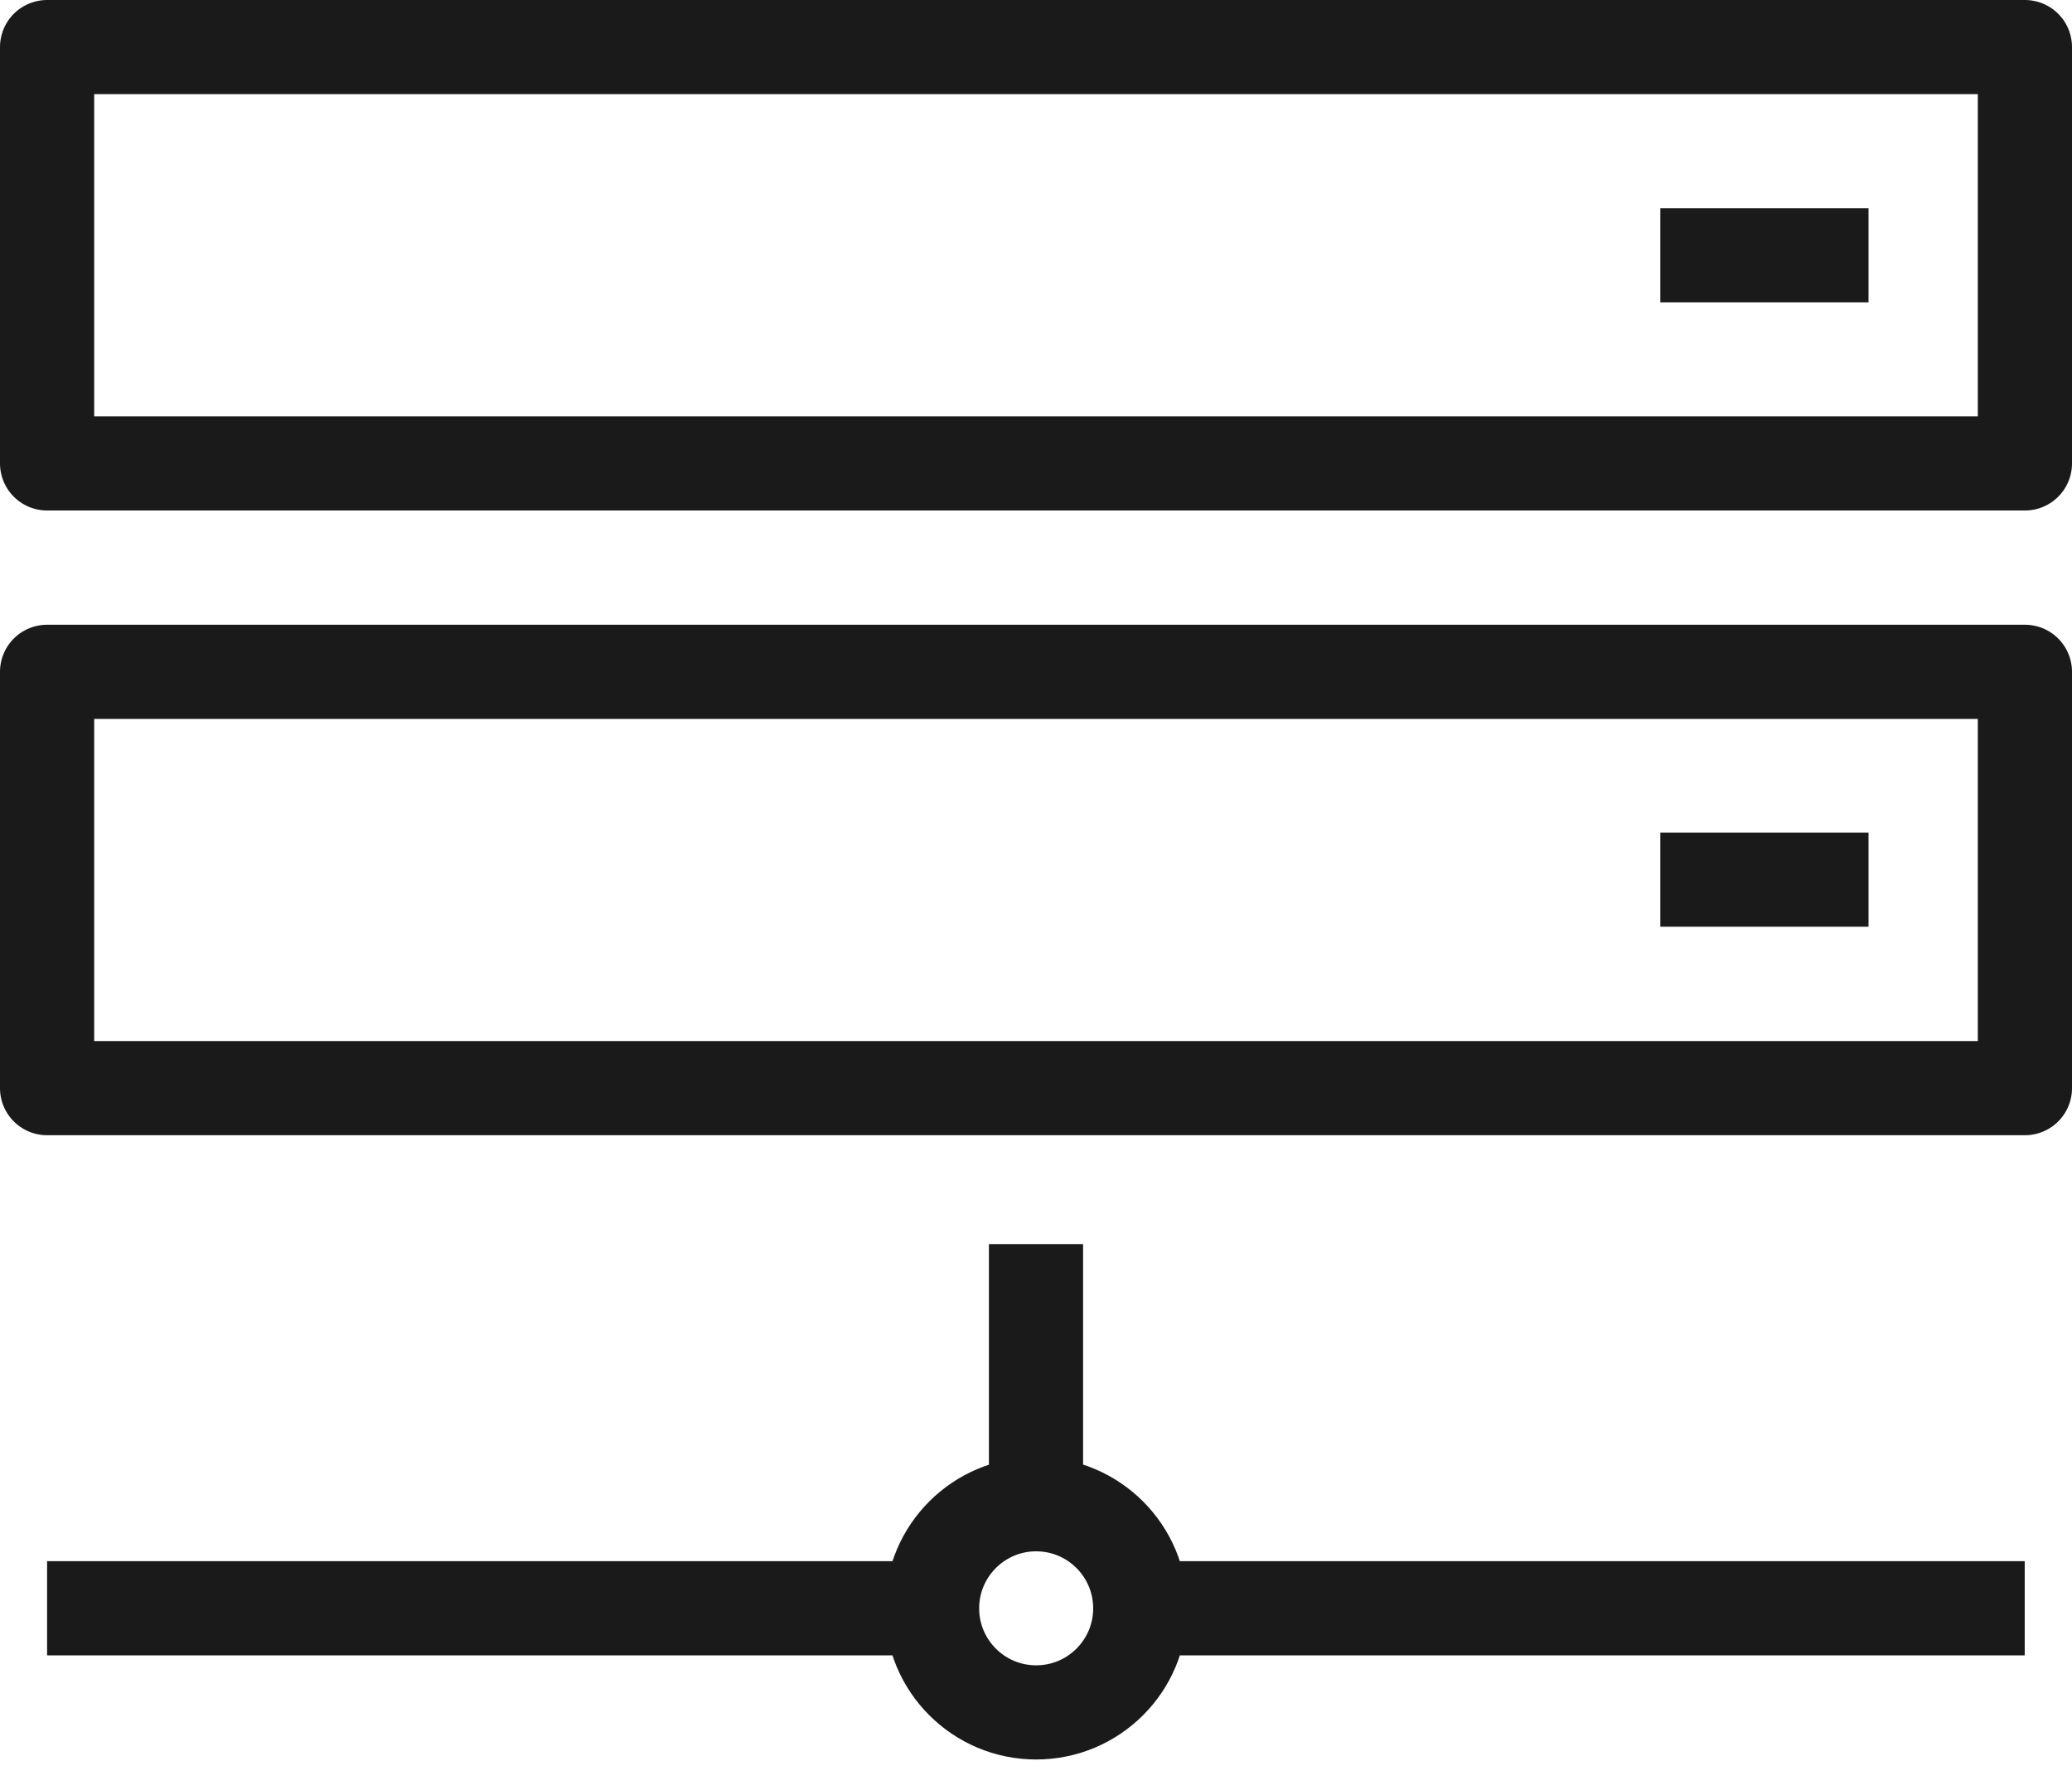
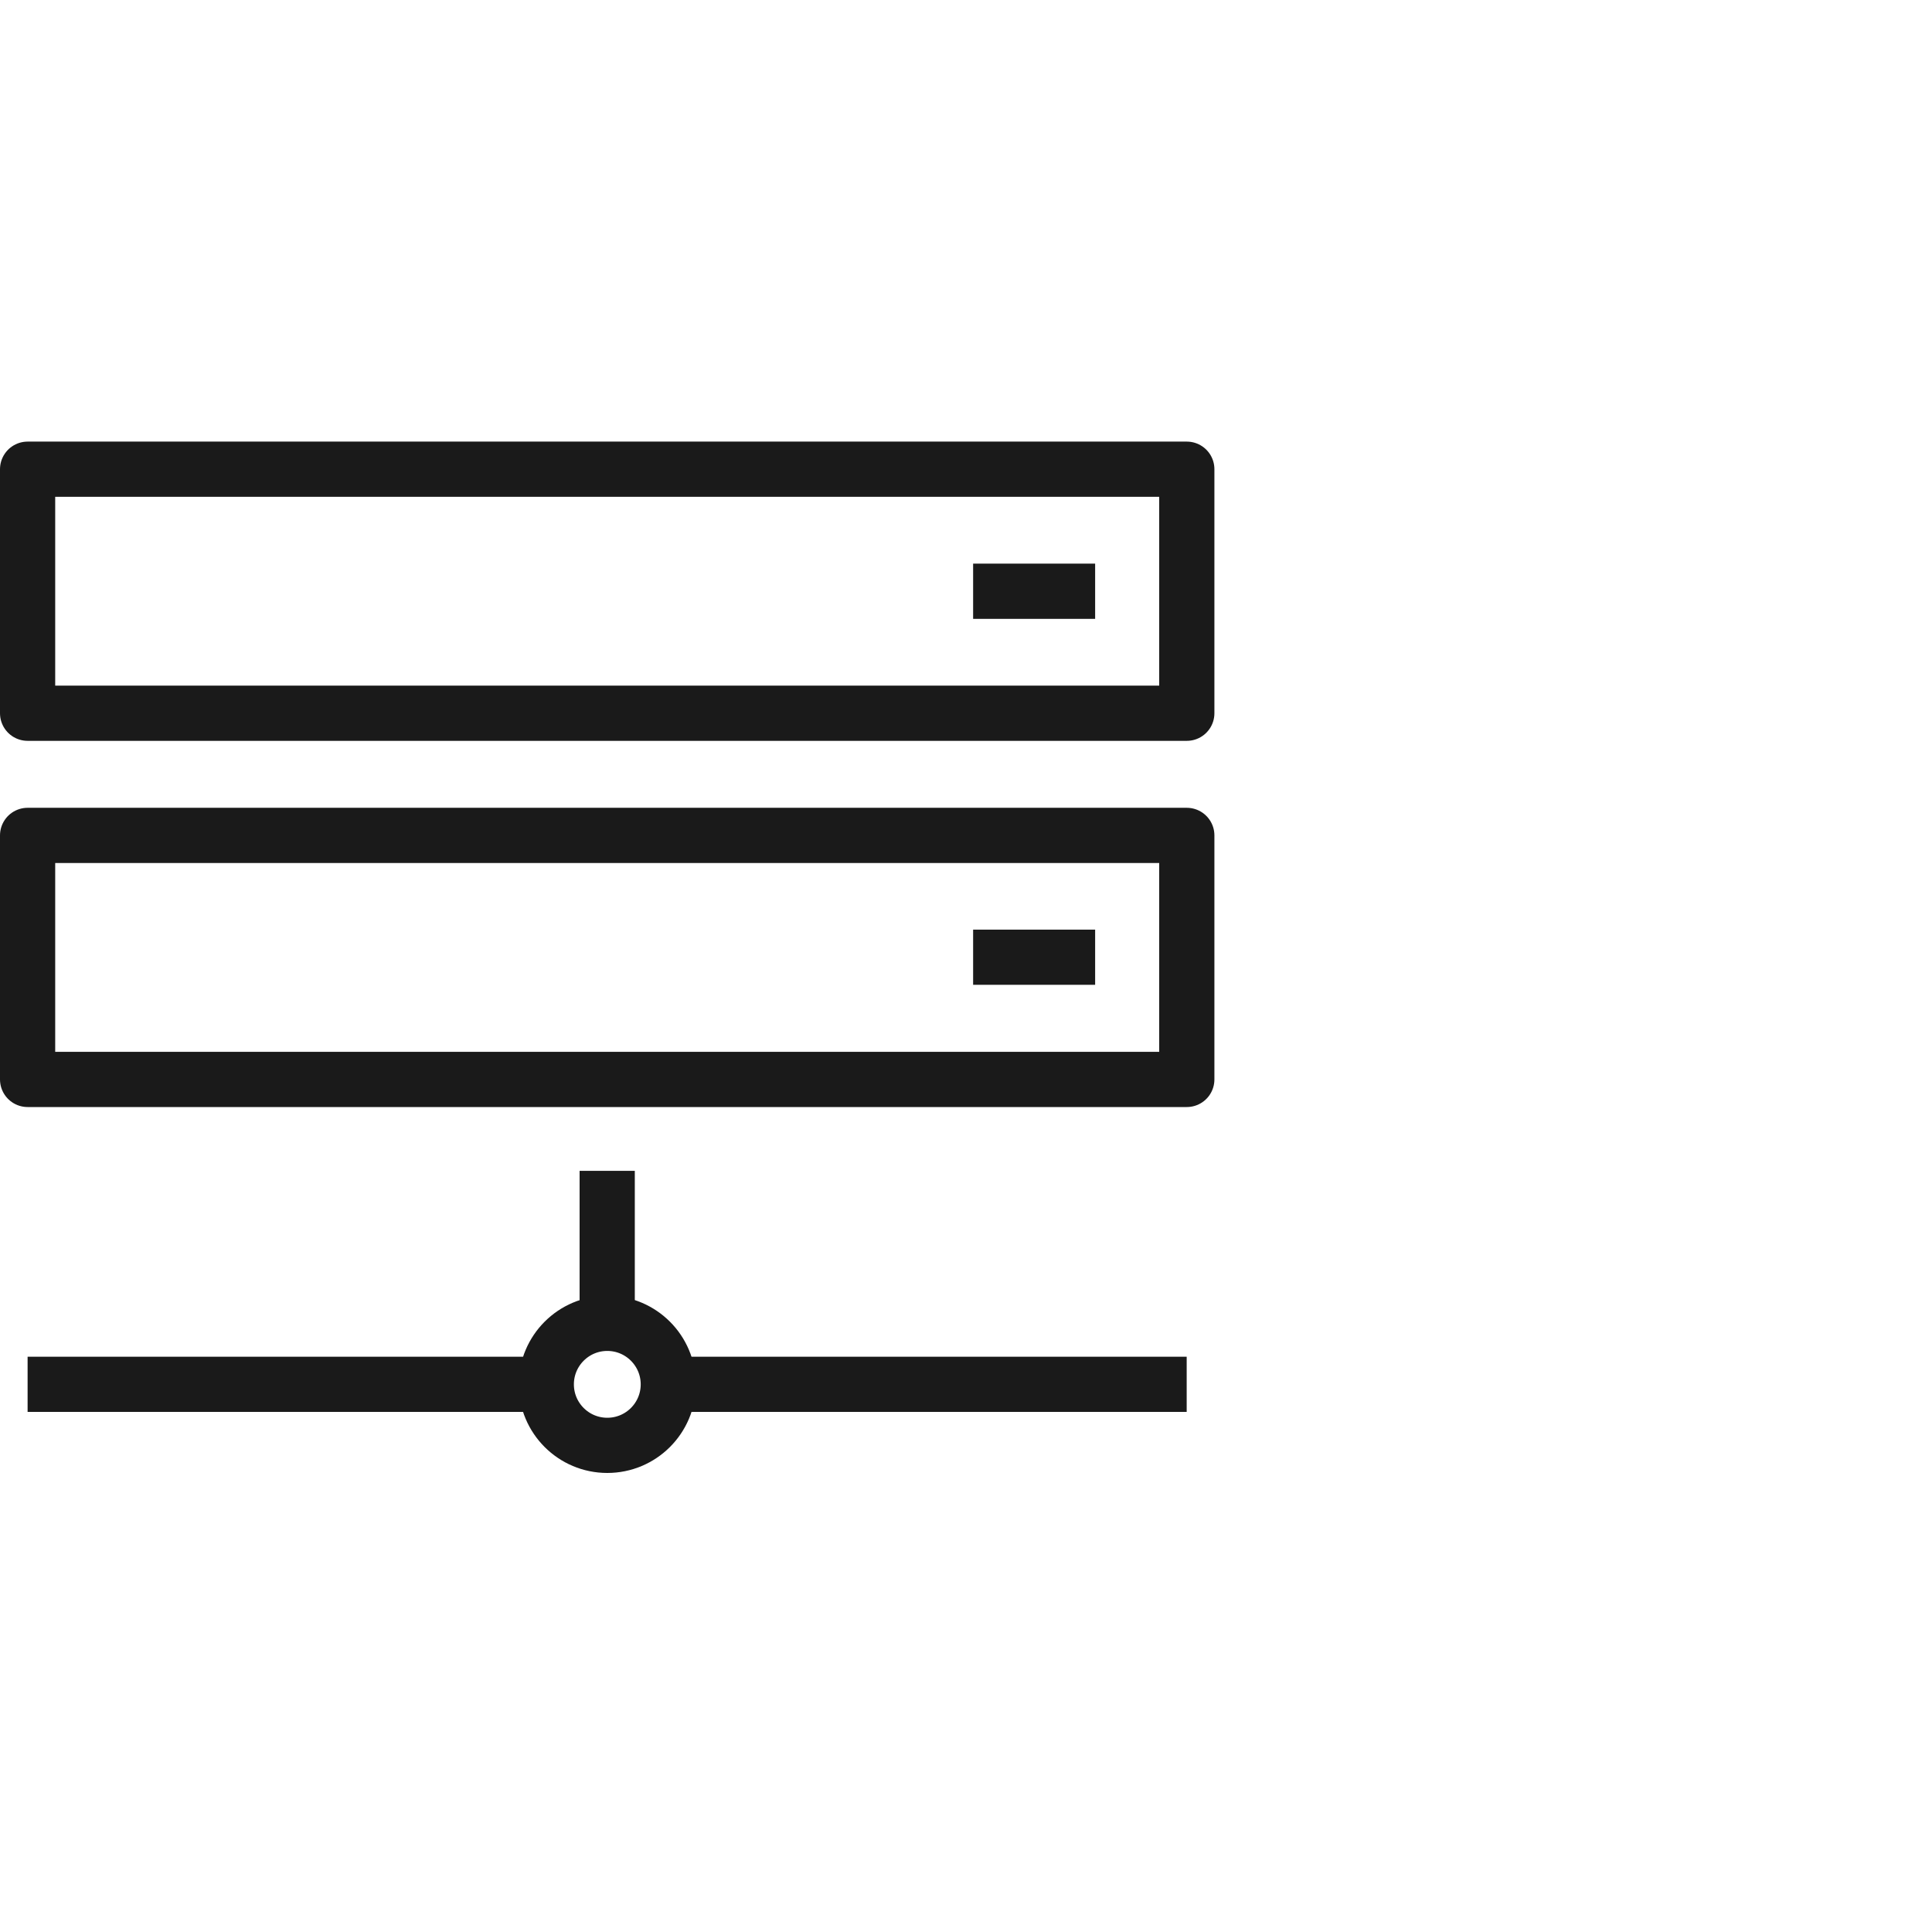
- <svg xmlns="http://www.w3.org/2000/svg" width="44" height="38" viewBox="0 0 44 38" fill="none">
-   <path d="M43 1H1V9.842H43V1Z" stroke="#1A1A1A" stroke-width="2" stroke-linejoin="round" />
-   <path d="M22 26.422V31.948" stroke="#1A1A1A" stroke-width="2" stroke-linejoin="round" />
-   <path d="M1 34.156H19.79" stroke="#1A1A1A" stroke-width="2" stroke-linejoin="round" />
-   <path d="M24.207 34.156H42.996" stroke="#1A1A1A" stroke-width="2" stroke-linejoin="round" />
-   <path d="M22.003 36.368C23.224 36.368 24.214 35.379 24.214 34.158C24.214 32.937 23.224 31.947 22.003 31.947C20.783 31.947 19.793 32.937 19.793 34.158C19.793 35.379 20.783 36.368 22.003 36.368Z" stroke="#1A1A1A" stroke-width="2" stroke-linejoin="round" />
-   <path d="M35.258 5.422H39.679" stroke="#1A1A1A" stroke-width="2" stroke-linejoin="round" />
-   <path d="M43 14.268H1V23.11H43V14.268Z" stroke="#1A1A1A" stroke-width="2" stroke-linejoin="round" />
-   <path d="M35.258 18.682H39.679" stroke="#1A1A1A" stroke-width="2" stroke-linejoin="round" />
+ <svg xmlns="http://www.w3.org/2000/svg" width="70" height="70" viewBox="0 0 70 70" fill="none">
+   <path d="M1 17H43V25.842H1V17Z" stroke-width="2" stroke-linejoin="round" stroke="#1A1A1A" />
+   <path d="M22 42.422V47.948" stroke-width="2" stroke-linejoin="round" stroke="#1A1A1A" />
+   <path d="M1 50.156H19.79" stroke-width="2" stroke-linejoin="round" stroke="#1A1A1A" />
+   <path d="M24.207 50.156H42.996" stroke-width="2" stroke-linejoin="round" stroke="#1A1A1A" />
+   <path d="M24.214 50.158C24.214 51.379 23.224 52.368 22.003 52.368C20.783 52.368 19.793 51.379 19.793 50.158C19.793 48.937 20.783 47.947 22.003 47.947C23.224 47.947 24.214 48.937 24.214 50.158Z" stroke-width="2" stroke-linejoin="round" stroke="#1A1A1A" />
+   <path d="M35.258 21.422H39.679" stroke-width="2" stroke-linejoin="round" stroke="#1A1A1A" />
+   <path d="M1 30.268H43V39.11H1V30.268Z" stroke-width="2" stroke-linejoin="round" stroke="#1A1A1A" />
+   <path d="M35.258 34.682H39.679" stroke-width="2" stroke-linejoin="round" stroke="#1A1A1A" />
</svg>
